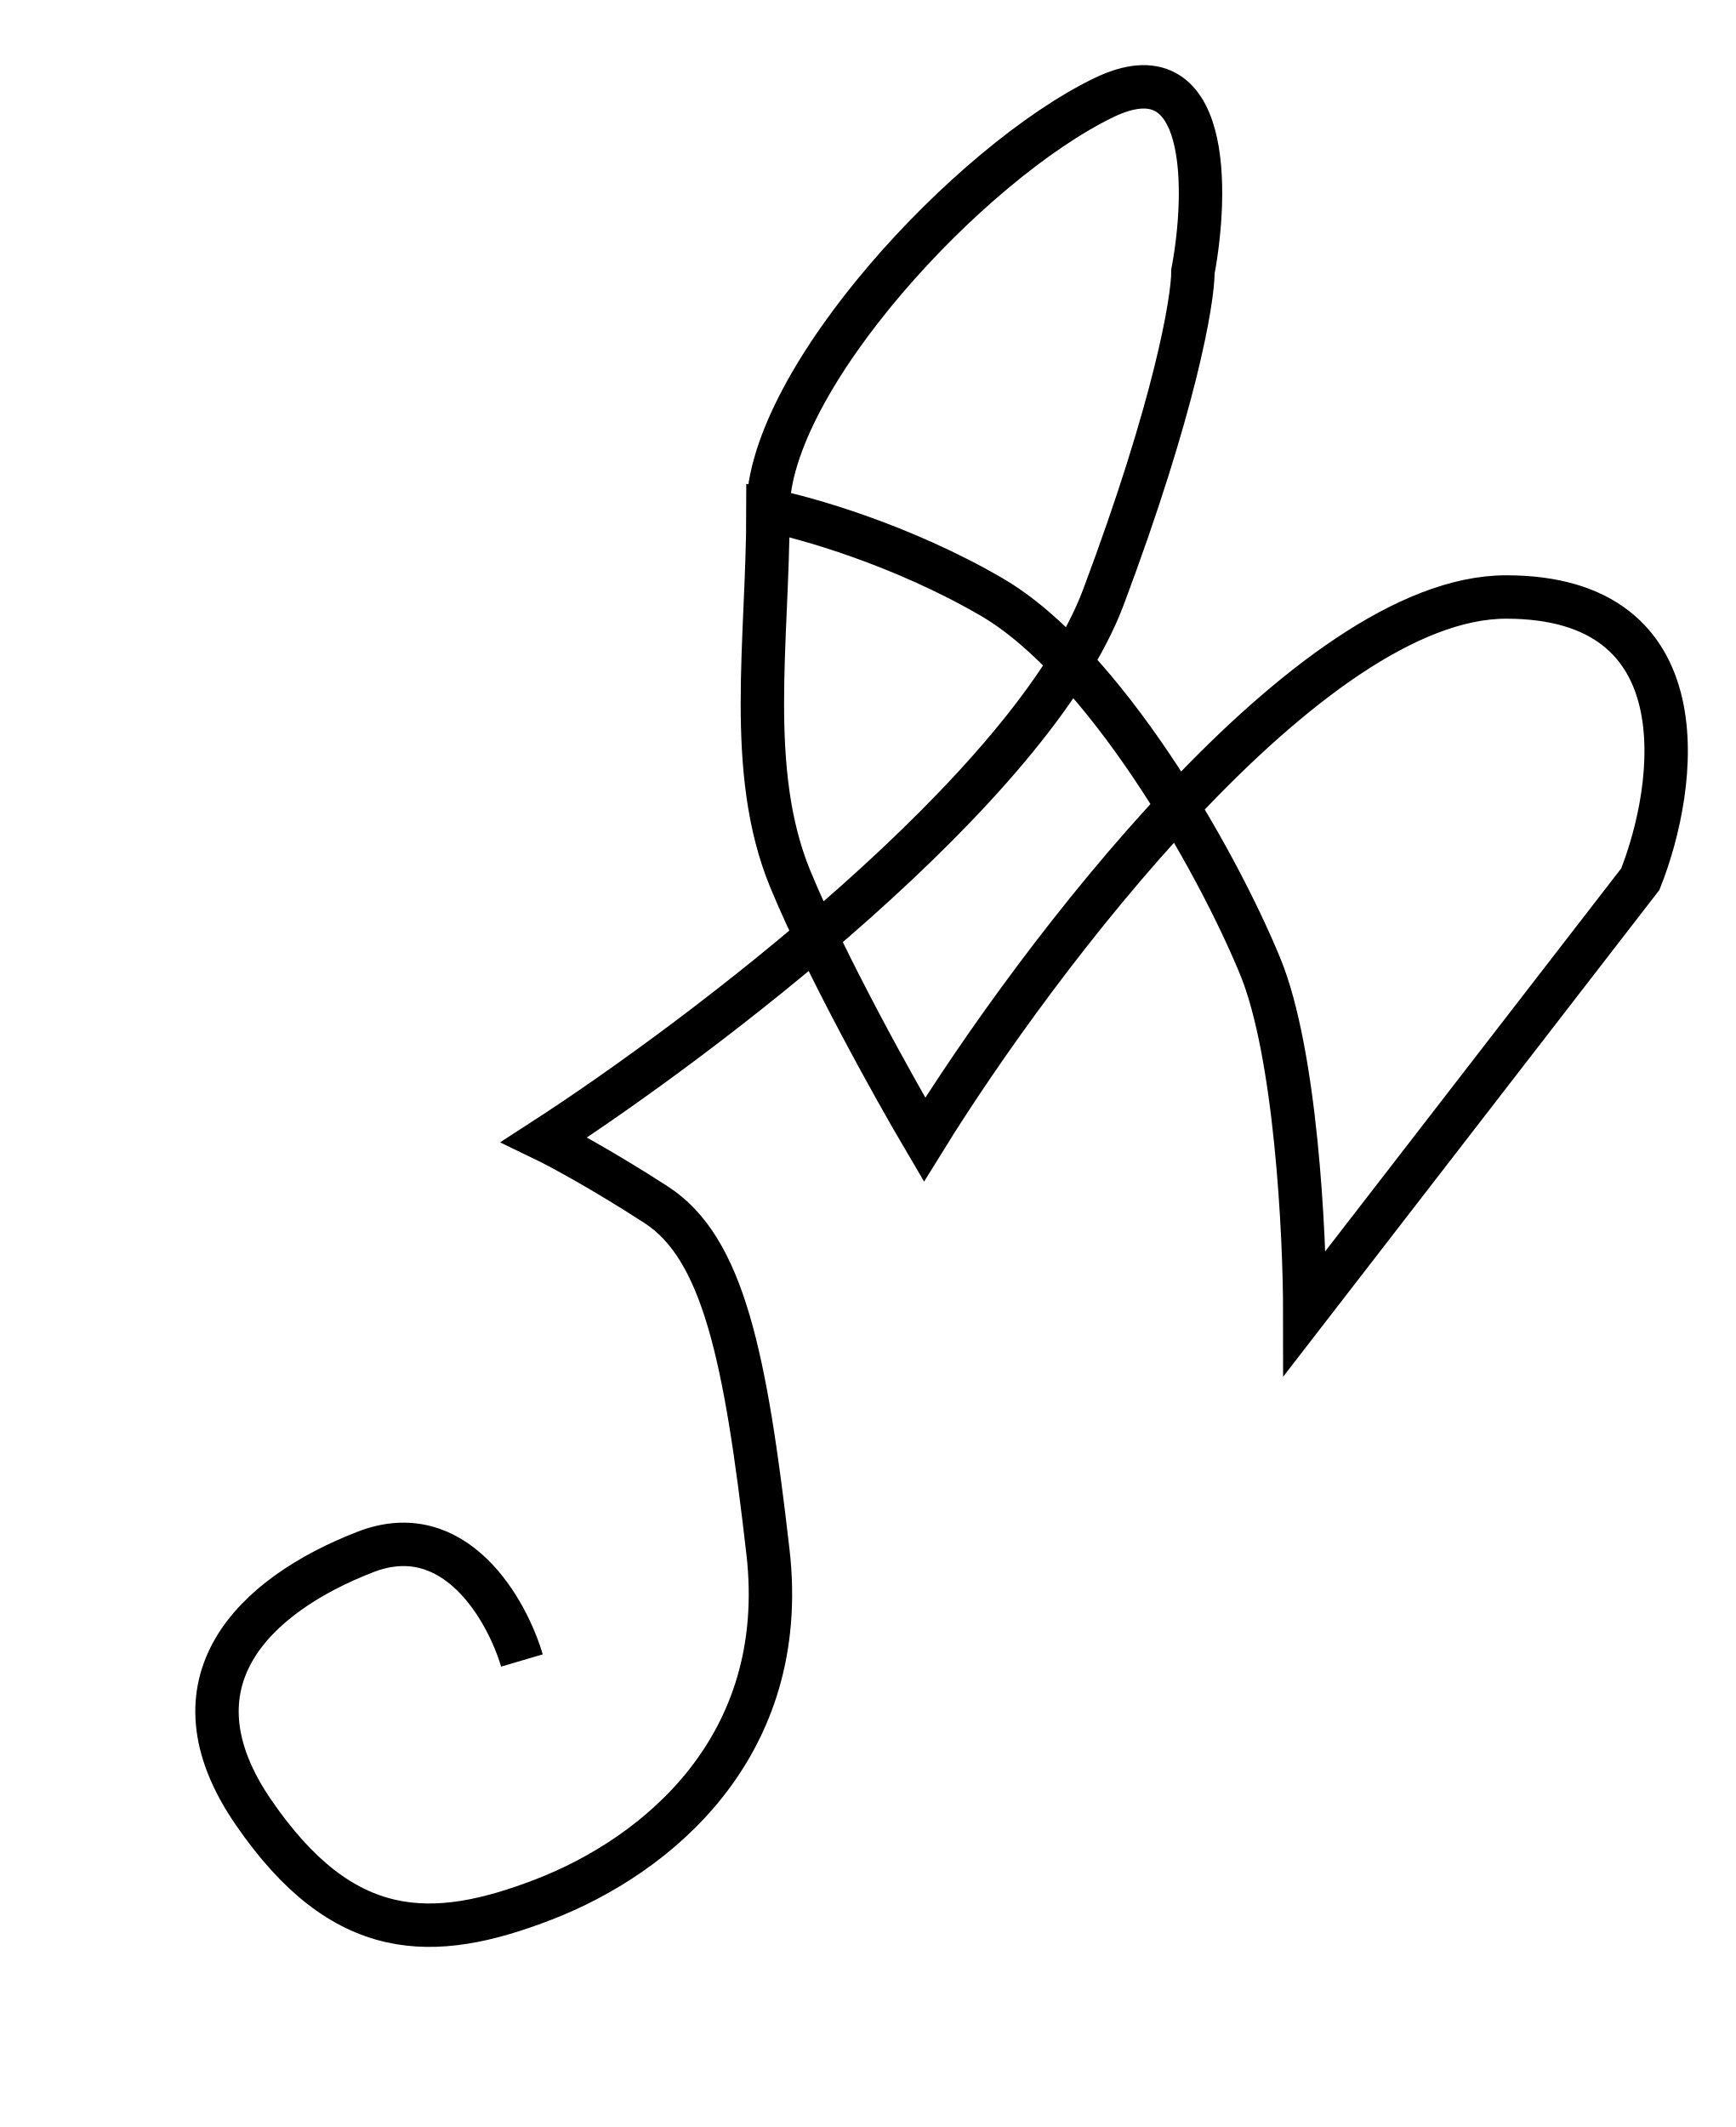
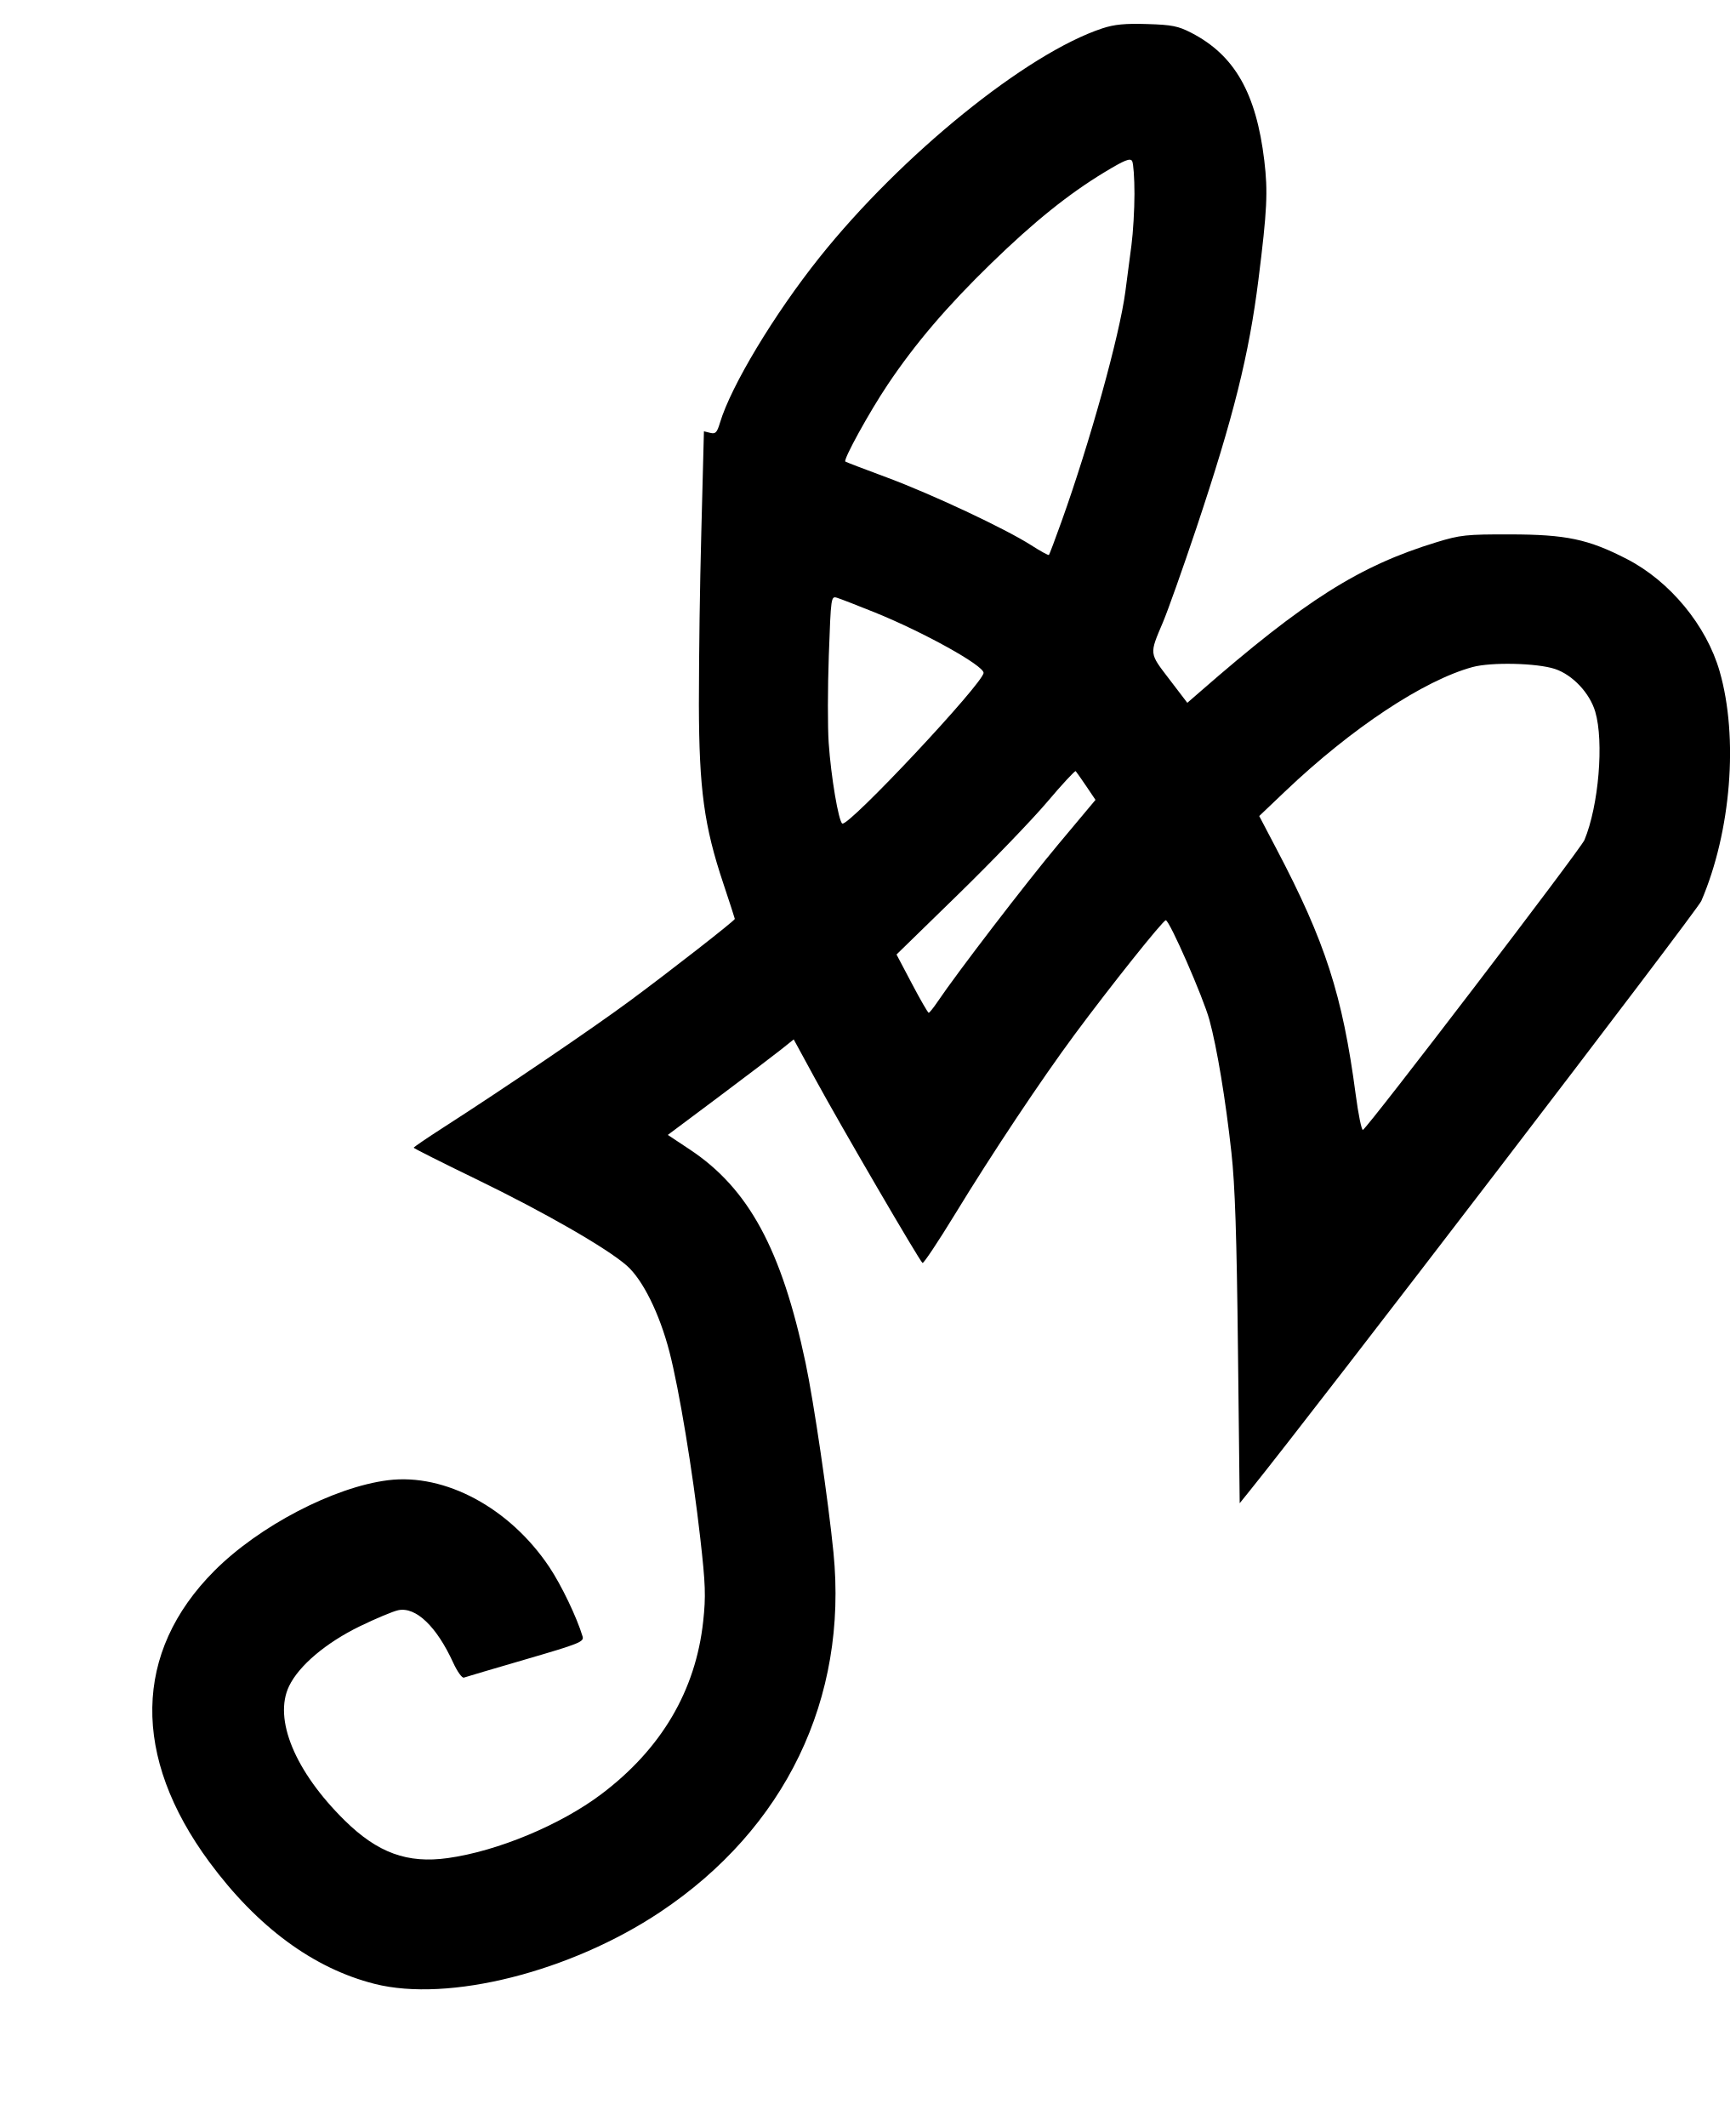
<svg xmlns="http://www.w3.org/2000/svg" width="40" height="49" viewBox="0 0 40 49" fill="none">
-   <path d="M12.027 38.253C11.683 37.086 10.48 34.953 8.419 35.753C5.842 36.753 3.78 38.753 5.842 41.753C7.903 44.753 9.965 44.753 12.542 43.753C15.119 42.753 18.212 40.253 17.697 35.753C17.181 31.253 16.666 28.753 15.119 27.753C13.882 26.953 12.886 26.419 12.542 26.253C16.15 23.919 23.779 18.153 25.428 13.753C27.078 9.353 27.49 6.919 27.49 6.253C27.834 4.419 27.902 1.053 25.428 2.253C22.335 3.753 17.697 8.753 17.697 11.753M17.697 11.753C17.697 14.753 17.181 17.753 18.212 20.253C19.037 22.253 20.617 25.086 21.305 26.253C23.882 22.086 30.17 13.753 34.706 13.753C39.242 13.753 38.658 18.086 37.799 20.253L30.067 30.253C30.067 28.419 29.861 24.253 29.036 22.253C28.005 19.753 25.428 15.253 22.851 13.753C20.789 12.553 18.556 11.919 17.697 11.753Z" stroke="black" />
+   <path d="M25.4.654c-1.744.577-4.632 2.916-6.518 5.279-1.042 1.306-2.038 2.96-2.291 3.805-.069.229-.103.265-.225.234l-.145-.036-.06 2.315a164.65 164.65 0 0 0-.056 3.982c.005 1.951.121 2.799.562 4.117.146.439.266.807.266.819 0 .038-1.474 1.189-2.414 1.884-.86.636-2.872 2.002-4.336 2.943-.357.23-.65.43-.65.444 0 .014.649.341 1.442.725 1.574.764 3.011 1.589 3.469 1.992.368.324.754 1.105.982 1.984.223.861.538 2.764.71 4.288.122 1.073.131 1.343.068 1.922-.173 1.597-.965 2.94-2.347 3.981-.939.708-2.391 1.313-3.538 1.473-.931.13-1.617-.12-2.375-.866-1.147-1.129-1.648-2.34-1.282-3.097.229-.473.847-.995 1.627-1.376.373-.181.774-.349.891-.372.405-.081.882.376 1.263 1.209.094.205.205.36.247.344.042-.015.684-.205 1.426-.421 1.236-.36 1.346-.404 1.309-.526-.131-.438-.489-1.185-.767-1.6-.91-1.361-2.402-2.164-3.715-2-1.249.156-2.975 1.056-4.003 2.087-1.868 1.873-1.909 4.281-.113 6.713 1.105 1.495 2.397 2.447 3.806 2.803 1.703.431 4.514-.277 6.581-1.656 2.885-1.924 4.326-4.916 3.992-8.282-.121-1.212-.453-3.468-.643-4.369-.552-2.615-1.313-4.017-2.668-4.915l-.506-.336 1.156-.864c.635-.476 1.288-.971 1.45-1.1l.295-.236.496.911c.583 1.071 2.407 4.198 2.472 4.239.025.015.359-.487.744-1.116.87-1.425 1.986-3.099 2.761-4.146.836-1.128 2.037-2.633 2.101-2.633.085 0 .863 1.775 1.005 2.295.175.641.372 1.828.507 3.054.084.76.122 1.913.151 4.549l.04 3.532.24-.298c1.503-1.863 10.301-13.351 10.397-13.576.687-1.601.86-3.766.423-5.289-.304-1.059-1.148-2.08-2.141-2.59-.889-.457-1.397-.564-2.686-.566-1.014-.002-1.147.012-1.7.181-1.781.545-3.027 1.333-5.458 3.454l-.282.245-.416-.545c-.466-.61-.461-.567-.145-1.313.116-.275.462-1.25.769-2.166C28.426 9.6 28.782 8.174 29 6.433c.199-1.587.22-2.016.134-2.733-.187-1.557-.685-2.43-1.682-2.944C27.15.6 27.005.571 26.433.554c-.508-.016-.753.008-1.033.1m.742 3.81c0 .363-.031.894-.069 1.181l-.141 1.075c-.134 1.013-.815 3.464-1.469 5.289-.148.414-.28.763-.292.776-.013.012-.198-.089-.411-.226-.598-.382-2.29-1.176-3.327-1.561-.513-.19-.942-.354-.954-.365-.05-.046.552-1.139.977-1.773.635-.947 1.367-1.804 2.386-2.794.983-.956 1.778-1.595 2.61-2.099.462-.279.592-.332.636-.257.03.051.054.391.054.754m-5.975 9.648c1.127.457 2.495 1.217 2.498 1.388.003.229-3.118 3.558-3.256 3.472-.086-.053-.26-1.08-.313-1.857-.025-.359-.024-1.267.003-2.019.049-1.355.05-1.367.192-1.324.078.024.472.177.876.34m15.665 1.299c.405.134.801.554.928.984.204.692.079 2.17-.249 2.957-.088.21-4.966 6.592-5.104 6.677-.03.018-.105-.348-.167-.814-.304-2.292-.699-3.518-1.829-5.665l-.394-.751.599-.57c1.526-1.452 3.19-2.555 4.317-2.862.431-.117 1.485-.093 1.899.044m-10.801 2.7.213.316-.859 1.026c-.762.912-2.331 2.958-2.785 3.632-.092.136-.182.247-.2.247-.018-.001-.193-.303-.387-.672l-.354-.671 1.421-1.385c.781-.762 1.703-1.719 2.049-2.127.345-.408.642-.728.659-.712.016.017.126.173.243.346" fill-rule="evenodd" fill="#000" />
</svg>
